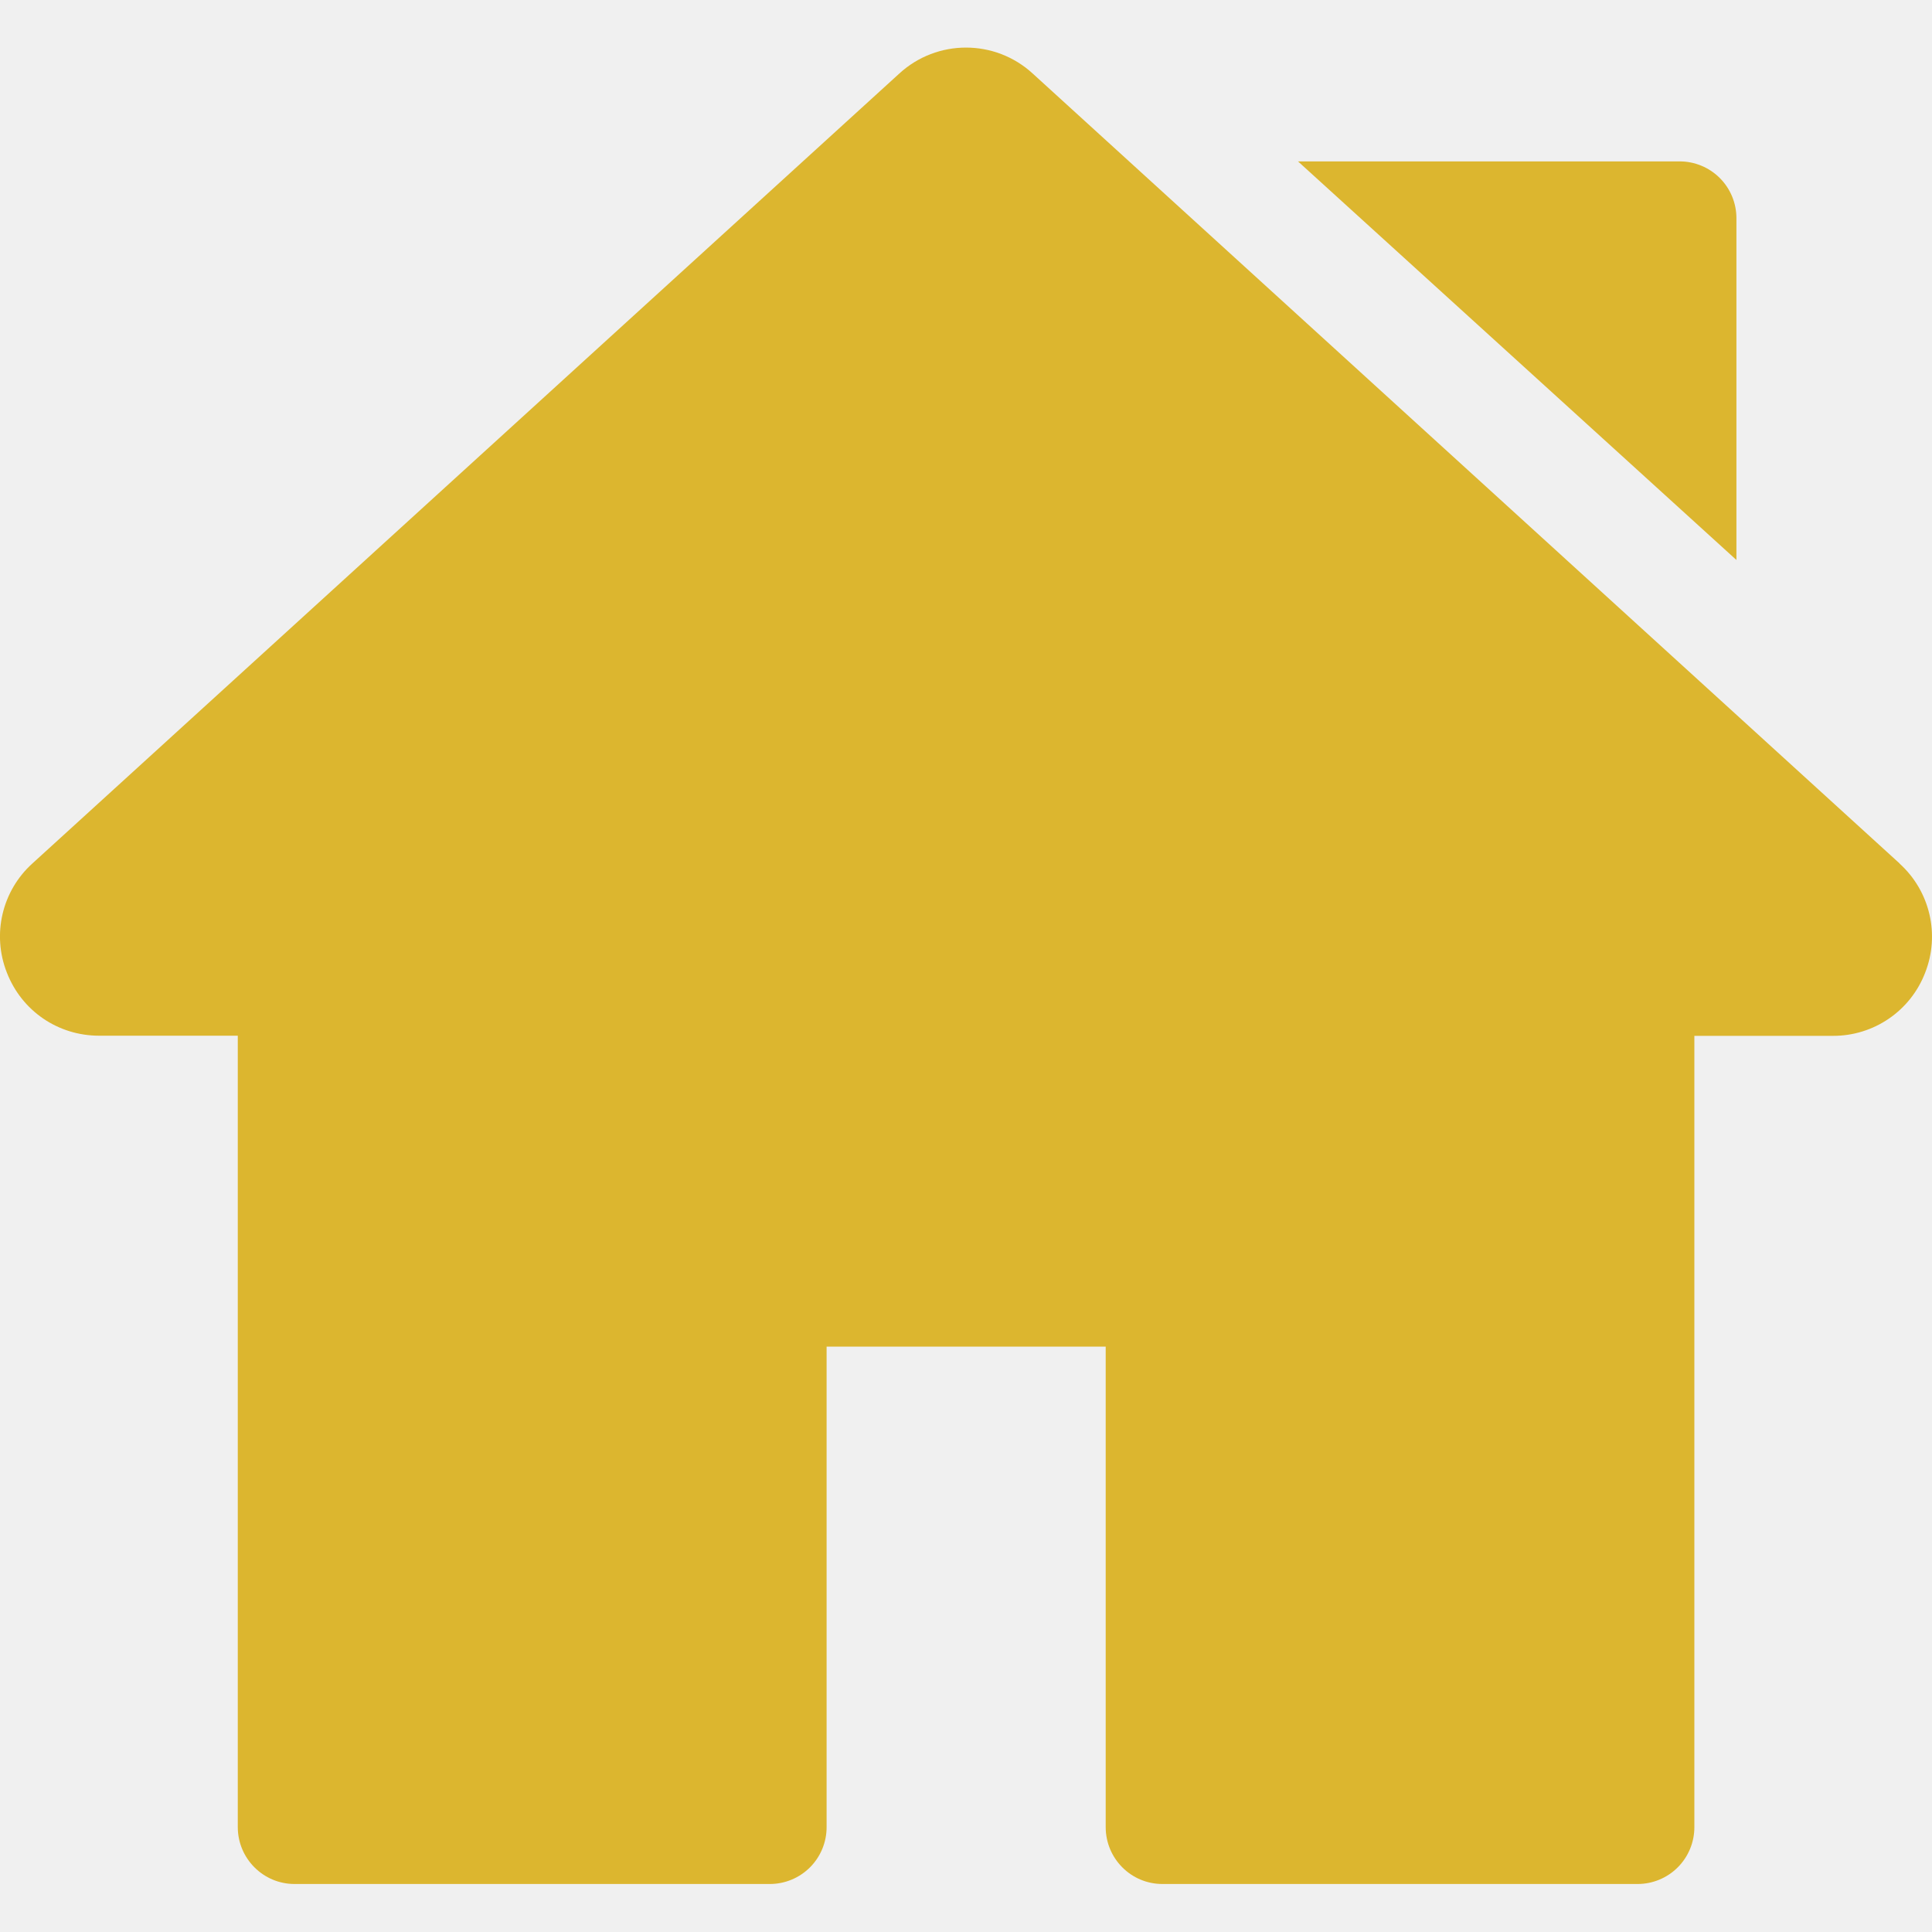
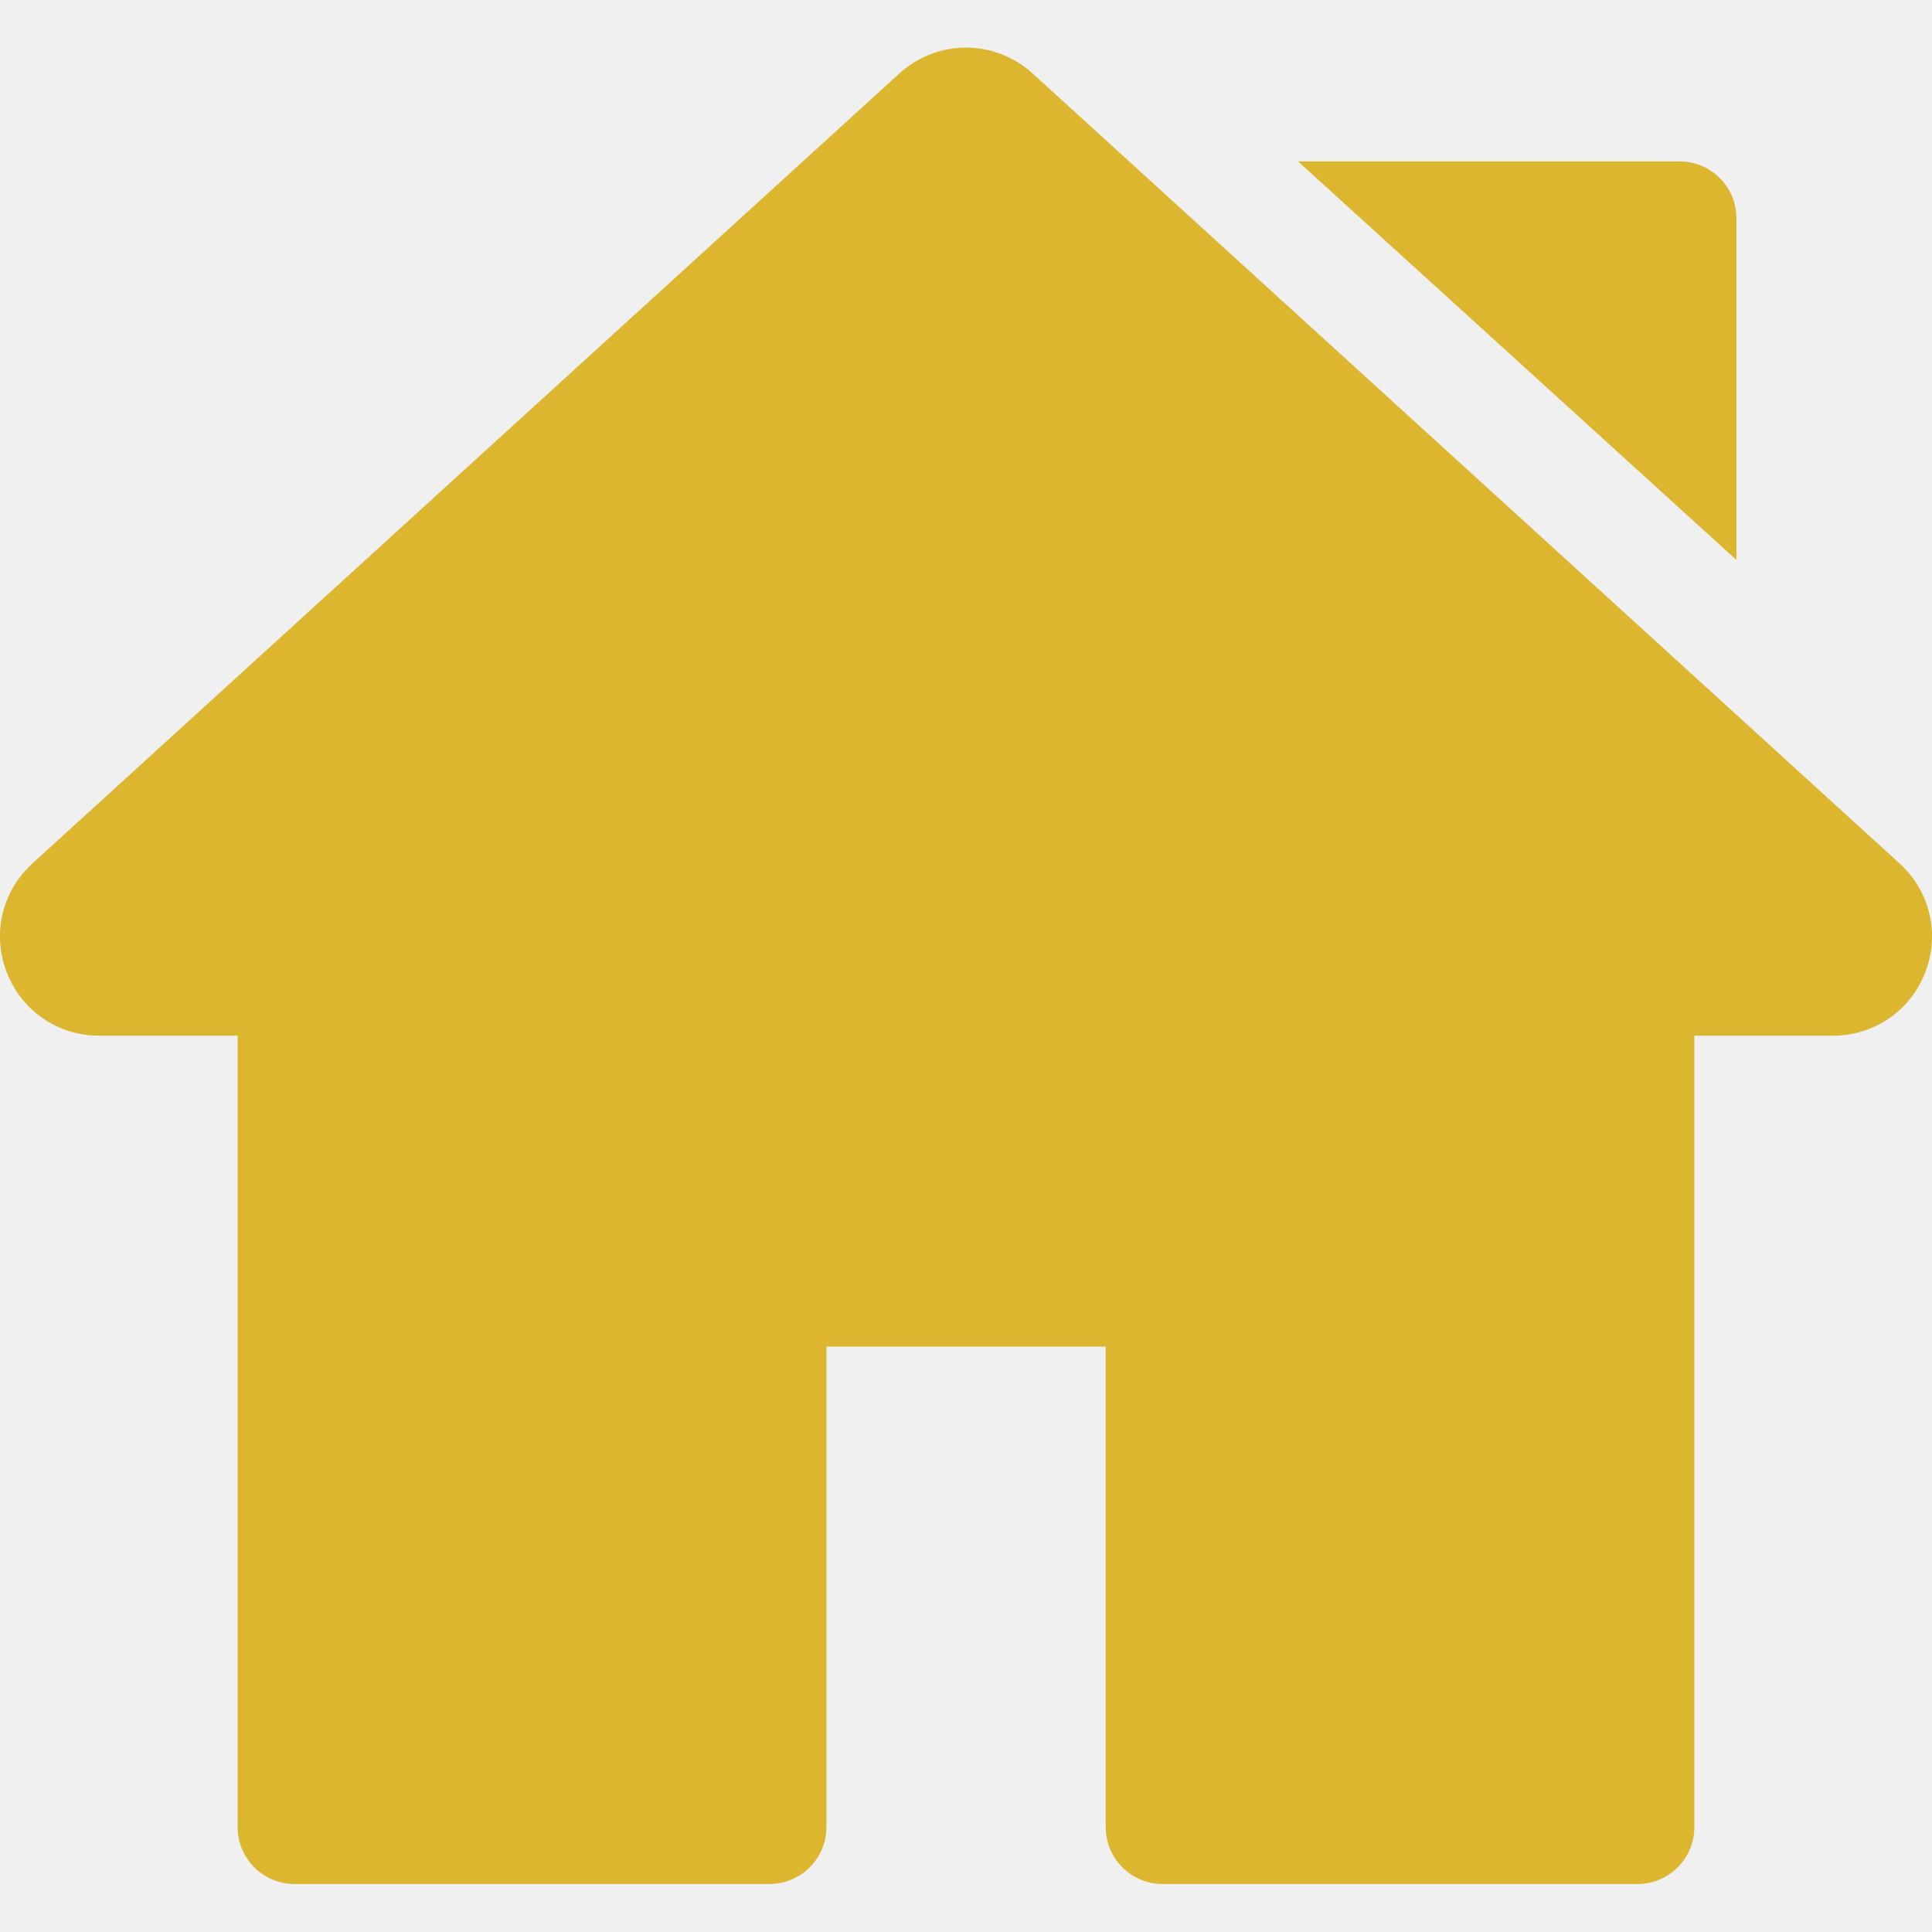
- <svg xmlns="http://www.w3.org/2000/svg" width="13" height="13" fill="none">
-   <g clip-path="url(#clip0_4006_49372)" fill="#DCB62F">
-     <path d="M12.782 5.81L6.949.495a.664.664 0 00-.898 0L.218 5.81a.662.662 0 00-.172.734c.1.258.344.425.621.425H1.6v5.325c0 .211.171.383.382.383h3.197a.382.382 0 00.383-.383V9.061H7.44v3.233c0 .211.17.383.382.383h3.197a.382.382 0 00.382-.383V6.97h.932a.662.662 0 00.621-.425.663.663 0 00-.172-.734zm-1.481-4.724H8.734l2.95 2.682v-2.3a.382.382 0 00-.383-.382z" />
+ <svg xmlns="http://www.w3.org/2000/svg" width="13" height="13" viewBox="0 0 13 13" fill="none">
+   <g clip-path="url(#clip0_4006_49372)">
+     <path d="M12.782 5.81L6.949 0.495C6.693 0.262 6.307 0.262 6.051 0.495L0.218 5.81C0.013 5.997 -0.055 6.285 0.046 6.544C0.146 6.802 0.39 6.969 0.667 6.969H1.599V12.294C1.599 12.505 1.77 12.677 1.981 12.677H5.178C5.389 12.677 5.561 12.505 5.561 12.294V9.061H7.44V12.294C7.44 12.505 7.611 12.677 7.822 12.677H11.019C11.23 12.677 11.401 12.505 11.401 12.294V6.969H12.333C12.61 6.969 12.854 6.802 12.954 6.544C13.055 6.285 12.987 5.997 12.782 5.81Z" fill="#DCB62F" />
+     <path d="M11.301 1.086H8.734L11.684 3.768V1.468C11.684 1.257 11.512 1.086 11.301 1.086Z" fill="#DCB62F" />
  </g>
  <defs>
    <clipPath id="clip0_4006_49372">
-       <path fill="#fff" d="M0 0h13v13H0z" />
+       <rect width="13" height="13" fill="white" />
    </clipPath>
  </defs>
</svg>
